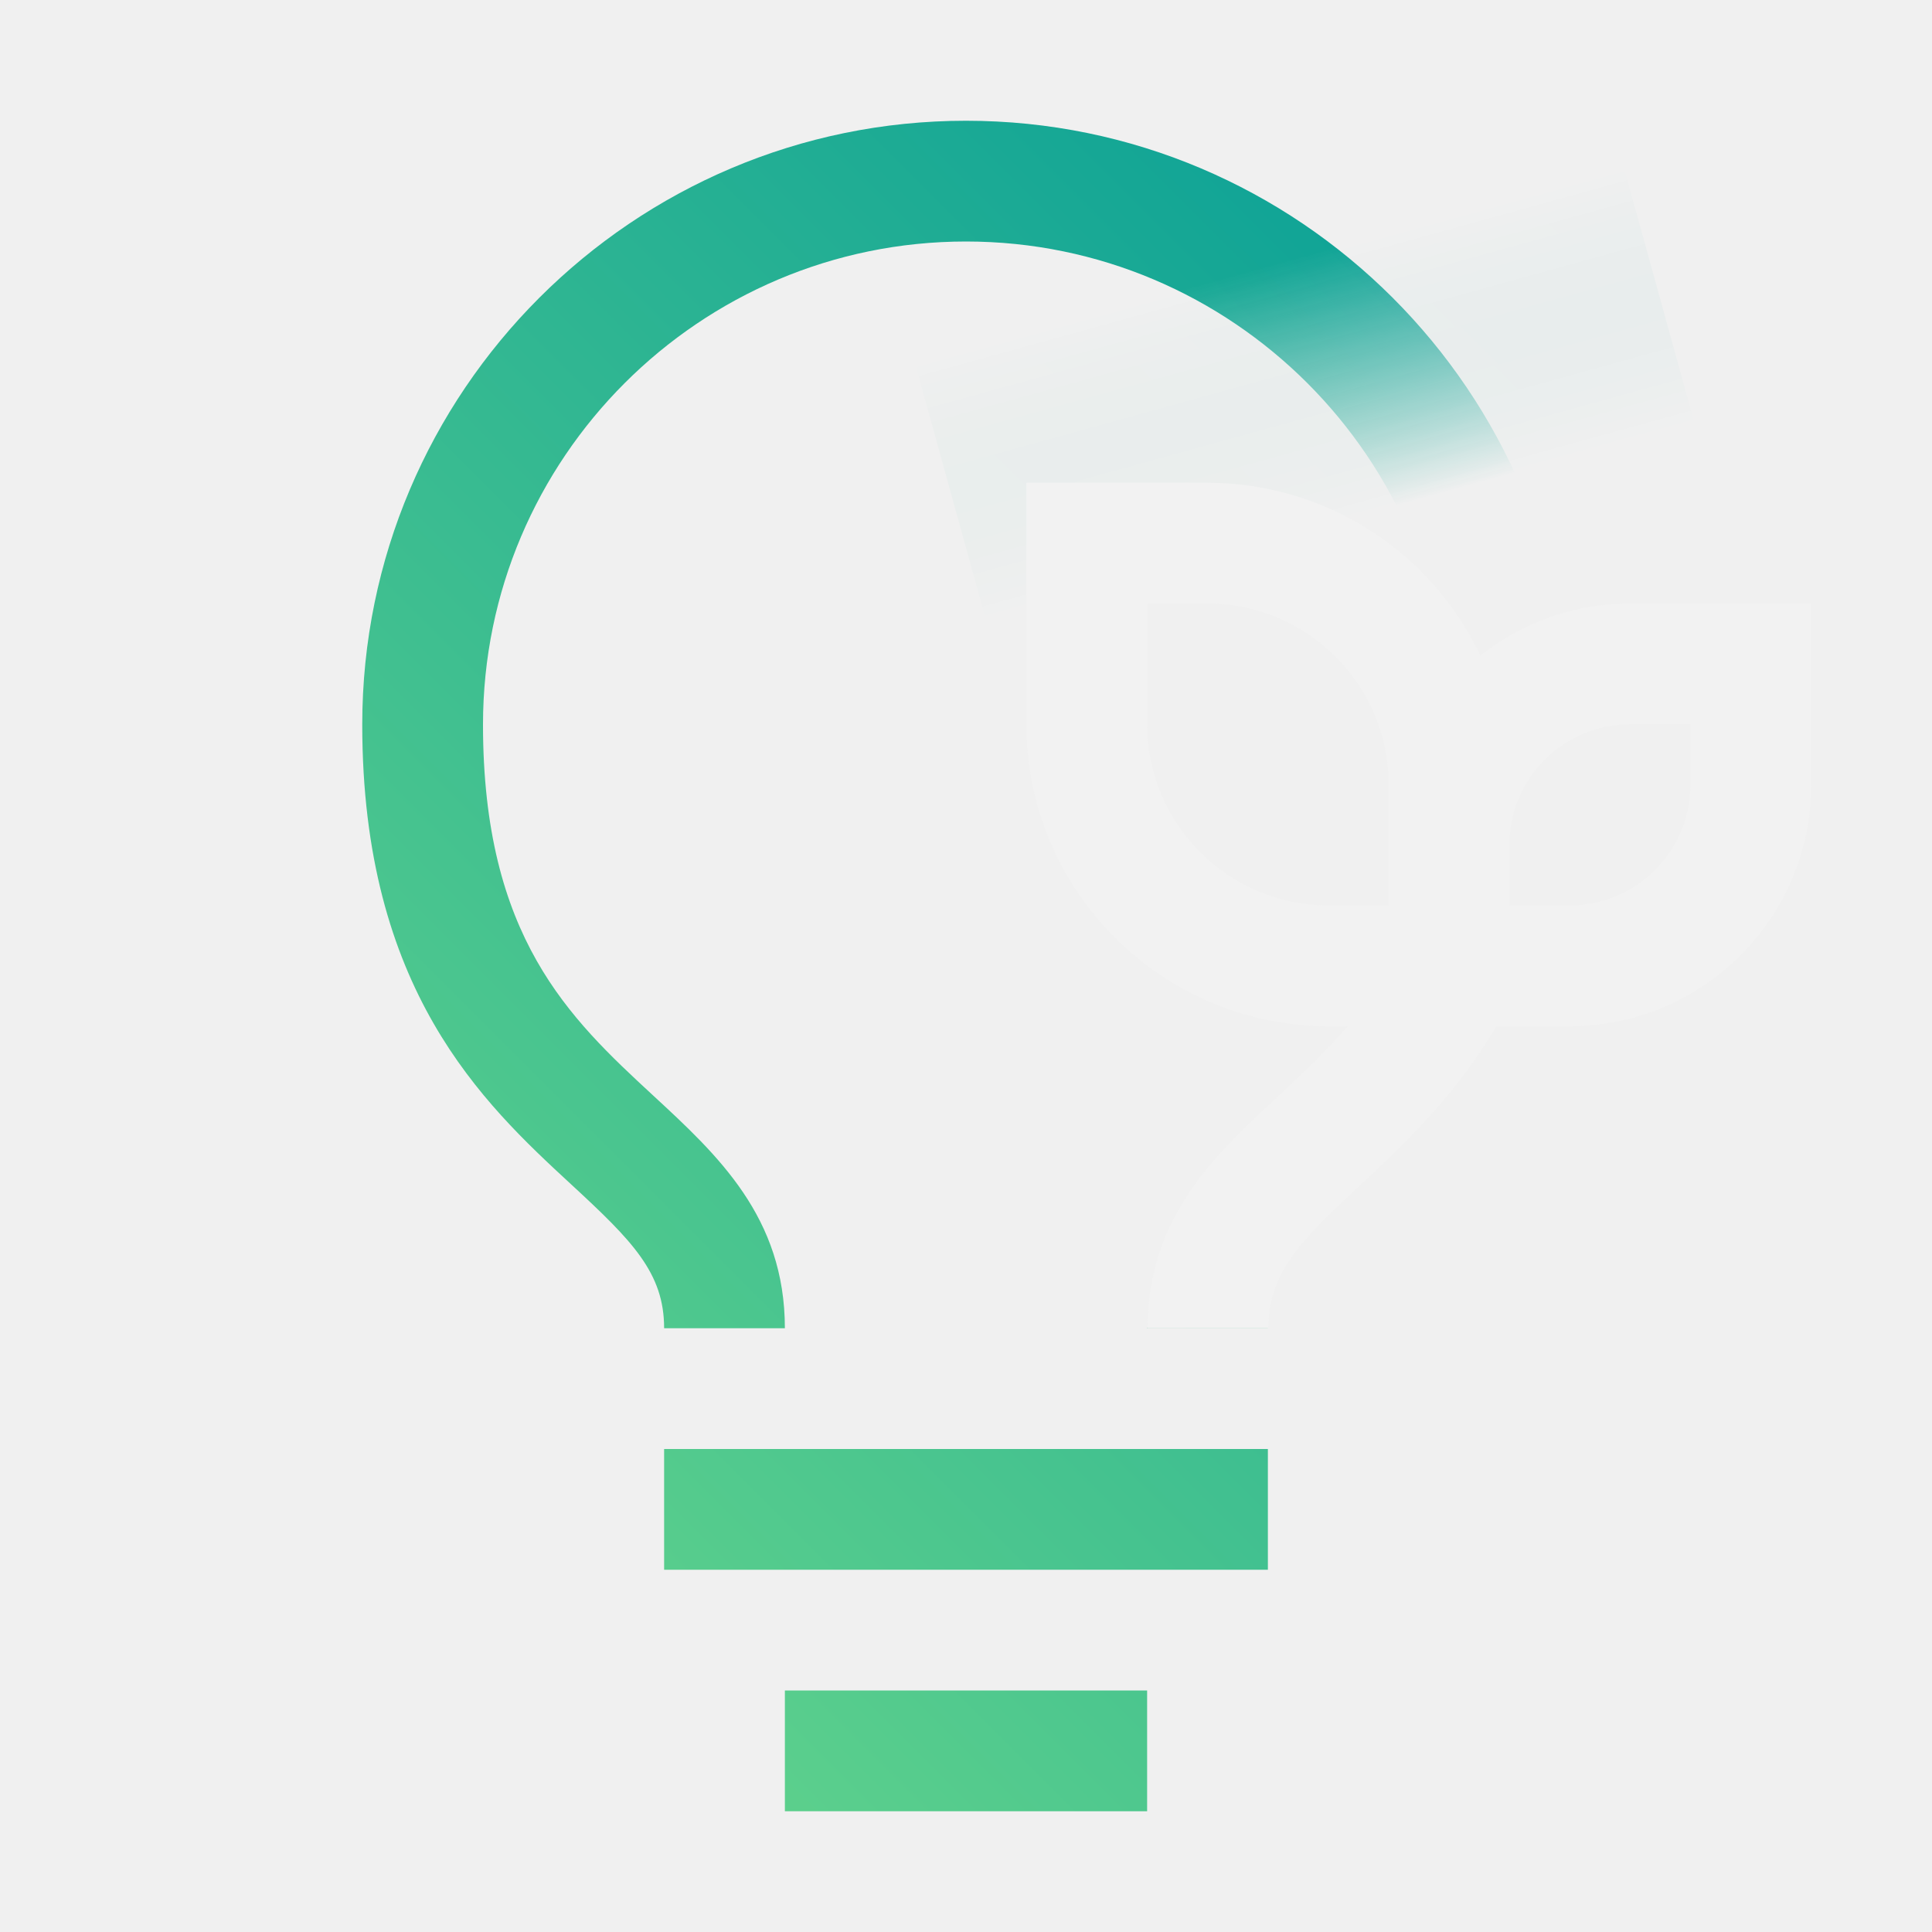
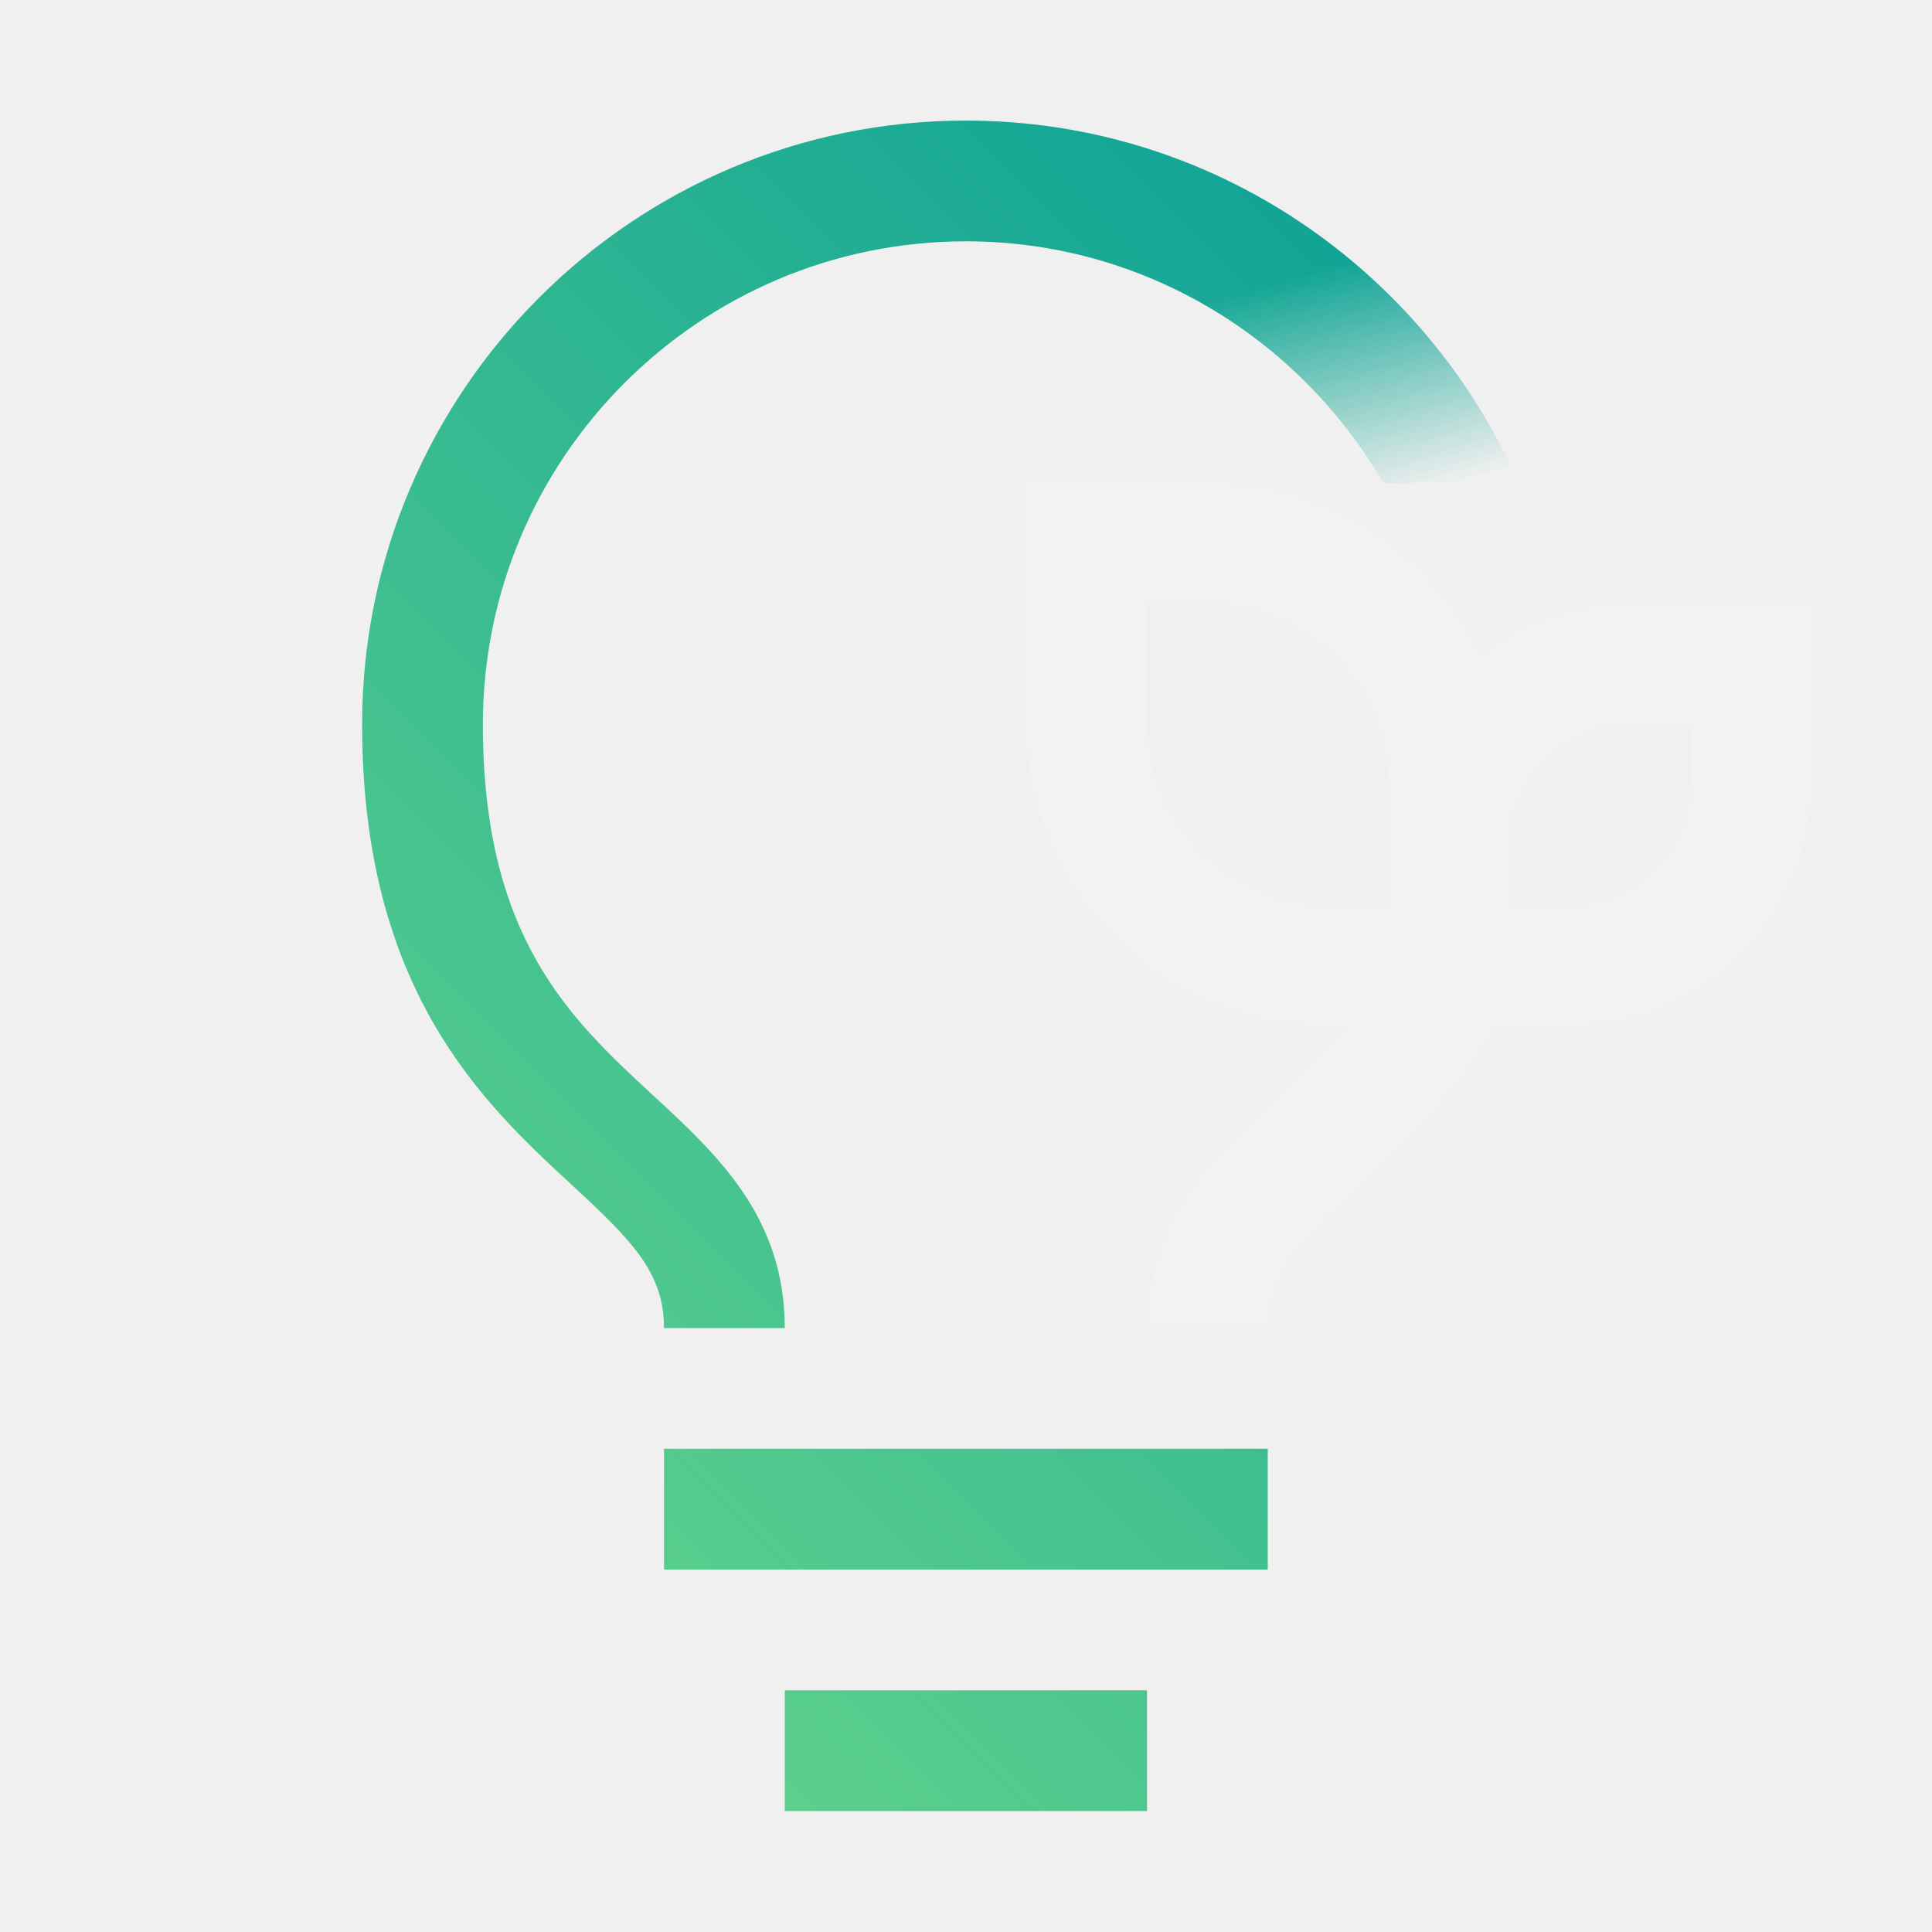
<svg xmlns="http://www.w3.org/2000/svg" id="EnvironmentalIntelligence" viewBox="0 0 32 32">
  <defs>
-     <linearGradient id="88s7mz955a" x1="-562.234" y1="-543.791" x2="-552.734" y2="-543.791" gradientTransform="matrix(.714 0 0 .812 419.357 447.719)" gradientUnits="userSpaceOnUse">
-       <stop offset=".15" />
-       <stop offset=".8" stop-color="#231f20" stop-opacity="0" />
+     <linearGradient id="f7kvlzvg2a" x1="1543.456" y1="289.357" x2="1556.456" y2="289.357" gradientTransform="matrix(.371 0 0 .73 -552.019 -204.865)" gradientUnits="userSpaceOnUse">
+       <stop offset="0" stop-opacity="0" />
+       <stop offset=".832" />
    </linearGradient>
-     <linearGradient id="top9fgwm1c" x1="0" y1="32" x2="32" y2="0" gradientUnits="userSpaceOnUse">
+     <linearGradient id="i3khgyyrqc" x1="0" y1="32" x2="32" y2="0" gradientUnits="userSpaceOnUse">
      <stop offset=".1" stop-color="#6eda8a" />
      <stop offset=".9" stop-color="#019b98" />
    </linearGradient>
-     <mask id="jgtkeoa95b" x="0" y="0" width="32" height="32" maskUnits="userSpaceOnUse">
-       <path d="M19 22c0-1.839 1.107-2.865 2.178-3.857C22.557 16.864 24 15.524 24 12c0-4.411-3.589-8-8-8s-8 3.589-8 8c0 3.521 1.431 4.863 2.814 6.141C11.889 19.134 13 20.16 13 22h-2c0-.919-.528-1.449-1.541-2.384C7.999 18.268 6 16.4 6 12 6 6.486 10.486 2 16 2s10 4.486 10 10c0 4.4-2.01 6.266-3.465 7.614C21.526 20.549 21 21.08 21 22h-2z" style="fill:#fff" />
-       <path transform="rotate(-105.447 21.512 6.158)" style="fill:url(#88s7mz955a)" d="M18.122.069h6.78v12.18h-6.78z" />
-       <path style="fill:#fff" d="M11 24h10v2H11zM13 28h6v2h-6z" />
-       <path d="m17 22 11.088-.01.16-14.493-11.636 3.222L17 22z" />
+     <mask id="nsff74n4sb" x="0" y="0" width="32" height="32" maskUnits="userSpaceOnUse">
+       <path style="fill:#fff" d="M10.998 23.997h10v2h-10zM12.998 27.997h6v2h-6zM15.998 3.997c2.954 0 5.529 1.615 6.913 4.003h2.242c-1.546-3.528-5.063-6.003-9.155-6.003-5.514 0-10 4.486-10 10 0 4.401 2 6.268 3.459 7.616 1.012.934 1.541 1.465 1.541 2.384h2c0-1.84-1.111-2.866-2.186-3.859-1.384-1.278-2.814-2.619-2.814-6.141 0-4.411 3.589-8 8-8z" />
+       <path transform="rotate(74.56 22.602 6.334)" style="fill:url(#f7kvlzvg2a)" d="M20.192 2.684h4.82v7.299h-4.82z" />
    </mask>
  </defs>
  <path style="fill:none" d="M0 0h32v32H0z" />
-   <g style="mask:url(#jgtkeoa95b)">
-     <path style="fill:url(#top9fgwm1c)" d="M0 0h32v32H0z" />
+   <g style="mask:url(#nsff74n4sb)">
+     <path style="fill:url(#i3khgyyrqc)" d="M0 0h32v32H0z" />
  </g>
-   <path d="M27 9.996c-.936 0-1.798.323-2.48.863A5.006 5.006 0 0 0 20 7.996h-3v4c0 2.757 2.243 5 5 5h.325c-.364.415-.753.785-1.136 1.144-1.07.99-2.18 2.02-2.18 3.86h2c0-.92.53-1.45 1.54-2.39.711-.664 1.557-1.459 2.237-2.614H26c2.206 0 4-1.794 4-4v-3h-3zm-8 2v-2h1c1.654 0 3 1.346 3 3v2h-1c-1.654 0-3-1.346-3-3zm9 1c0 1.103-.897 2-2 2h-1v-1c0-1.103.897-2 2-2h1v1z" style="fill:#f2f2f2" />
+   <path d="M26.998 9.992c-.936 0-1.798.323-2.48.863a5.006 5.006 0 0 0-4.52-2.863h-3v4c0 2.757 2.243 5 5 5h.325c-.364.415-.753.785-1.136 1.144-1.07.99-2.18 2.02-2.18 3.86h2c0-.92.53-1.45 1.54-2.39.711-.664 1.557-1.459 2.237-2.614h1.214c2.206 0 4-1.794 4-4v-3h-3zm-8 2v-2h1c1.654 0 3 1.346 3 3v2h-1c-1.654 0-3-1.346-3-3zm9 1c0 1.103-.897 2-2 2h-1v-1c0-1.103.897-2 2-2h1v1z" style="fill:#f2f2f2" />
+   <path d="M0 0h32v32H0V0z" style="fill:none" />
</svg>
